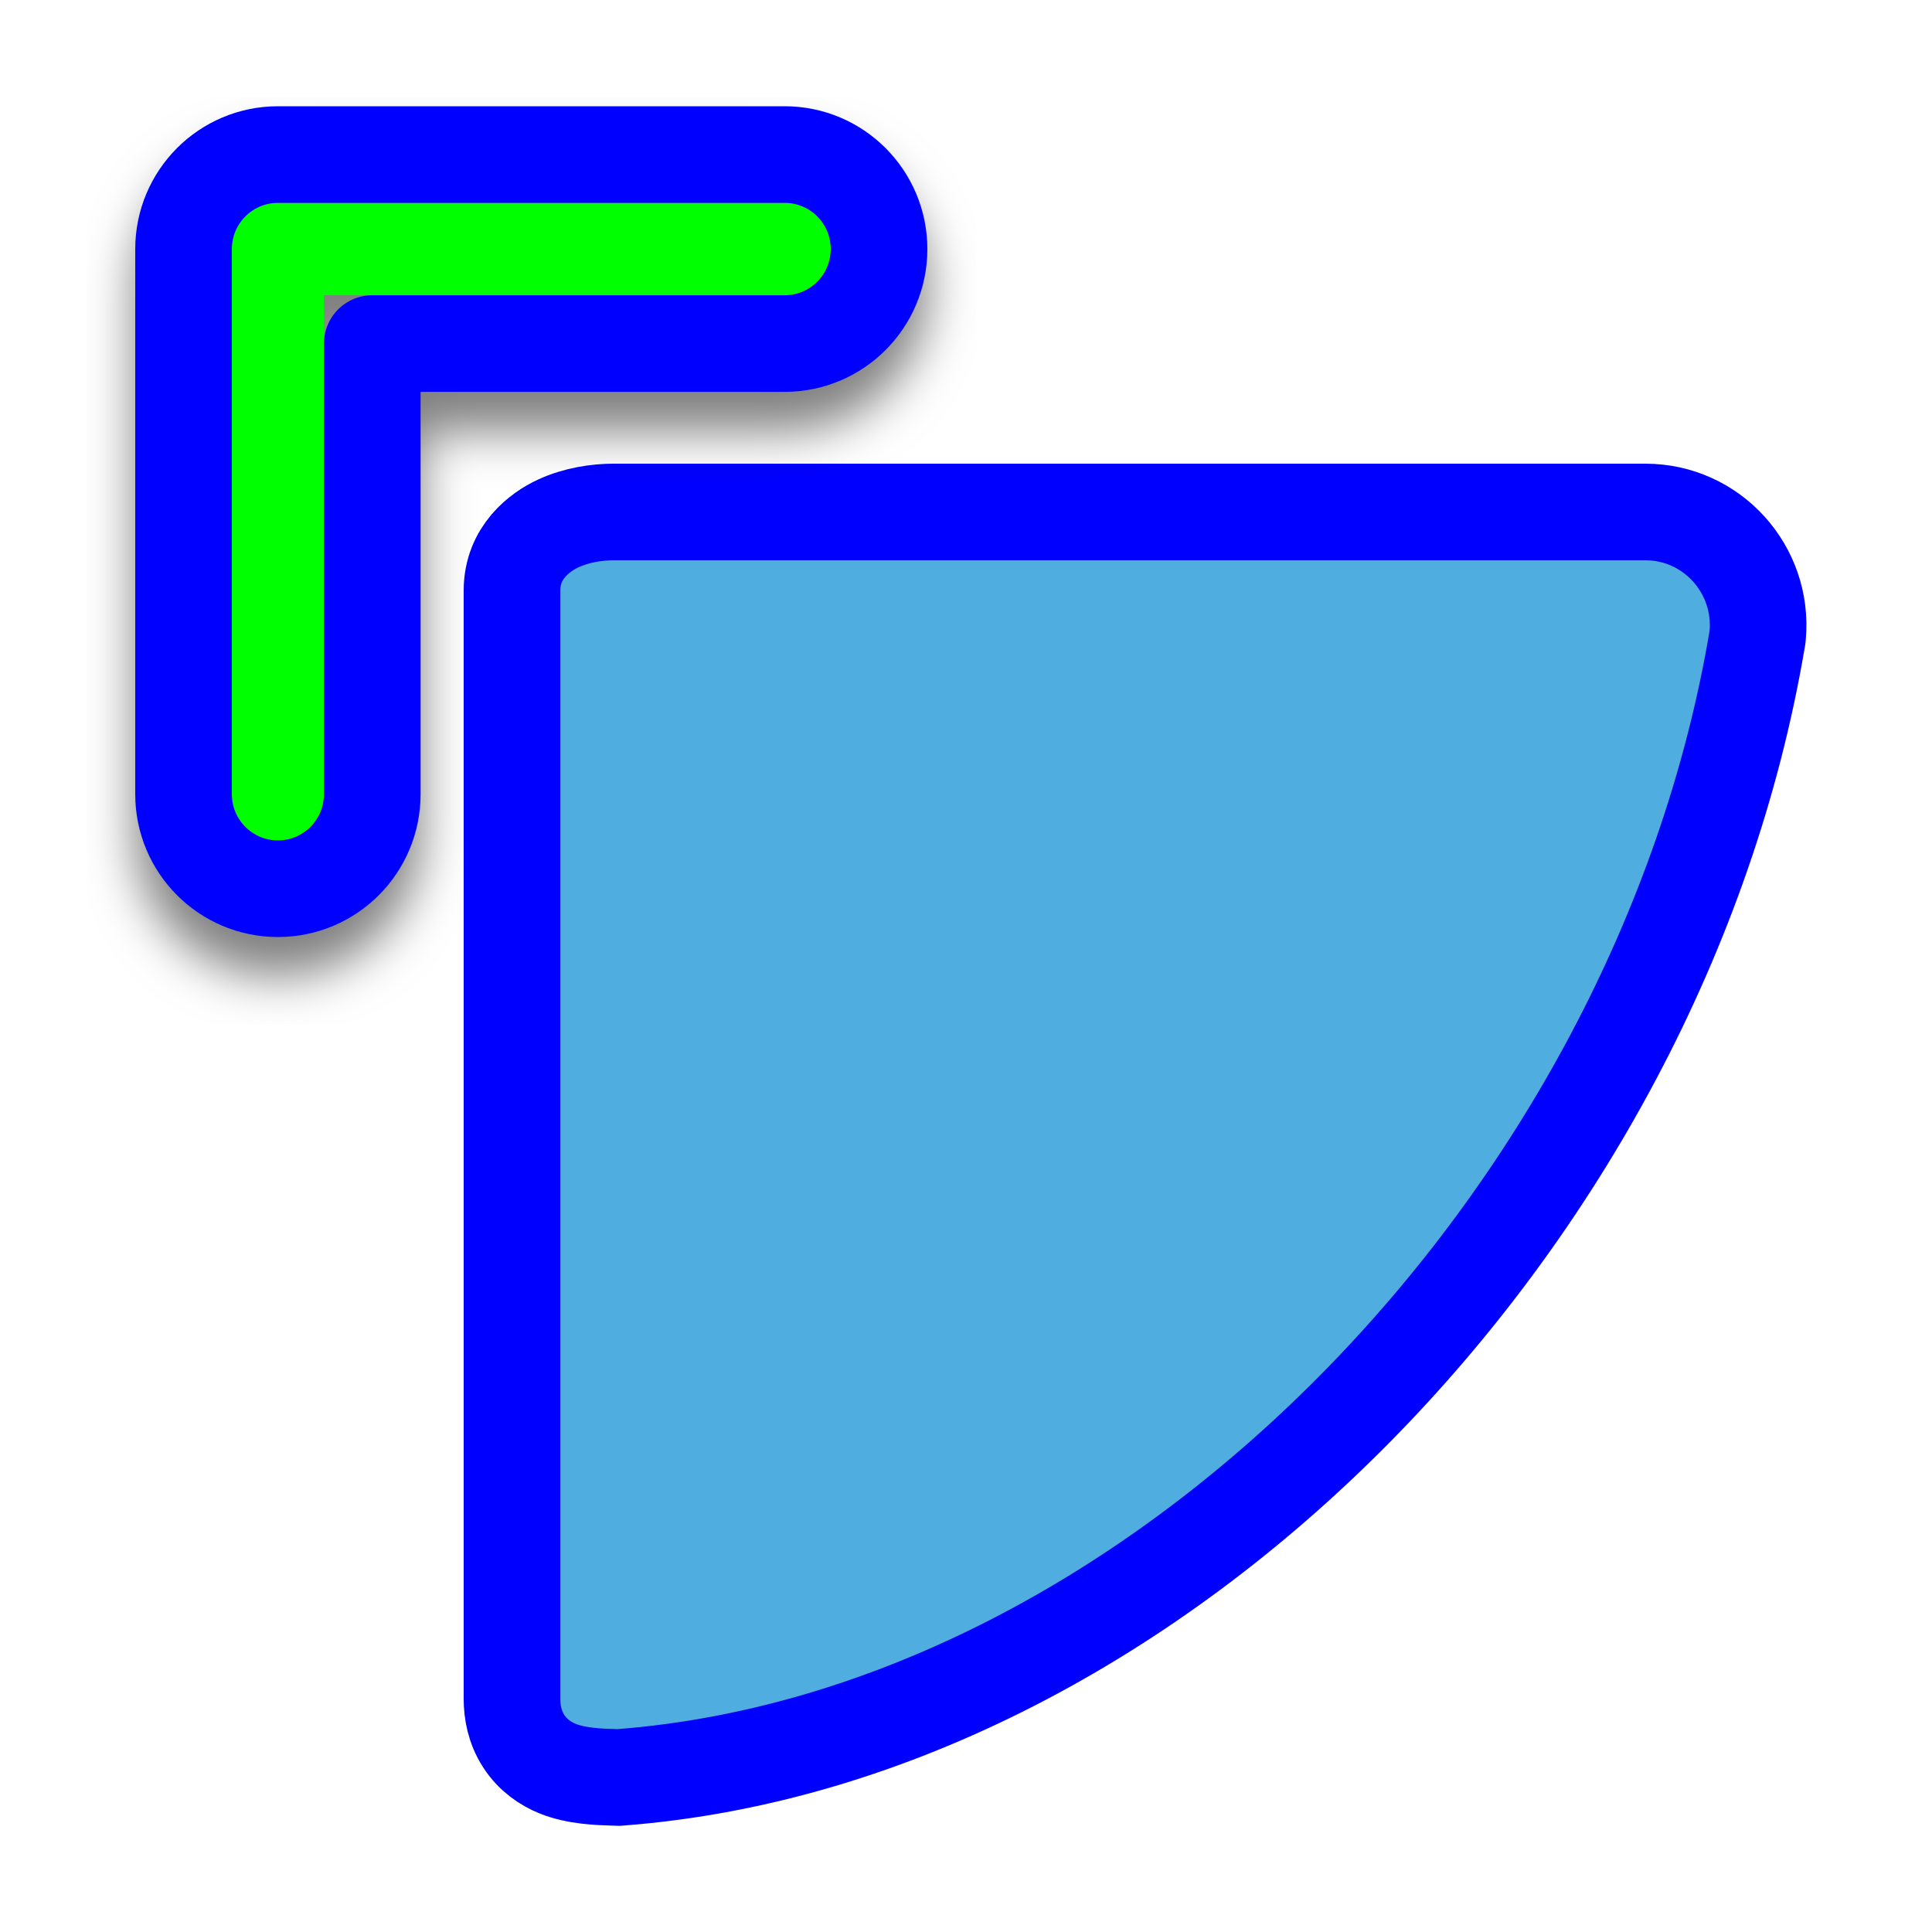
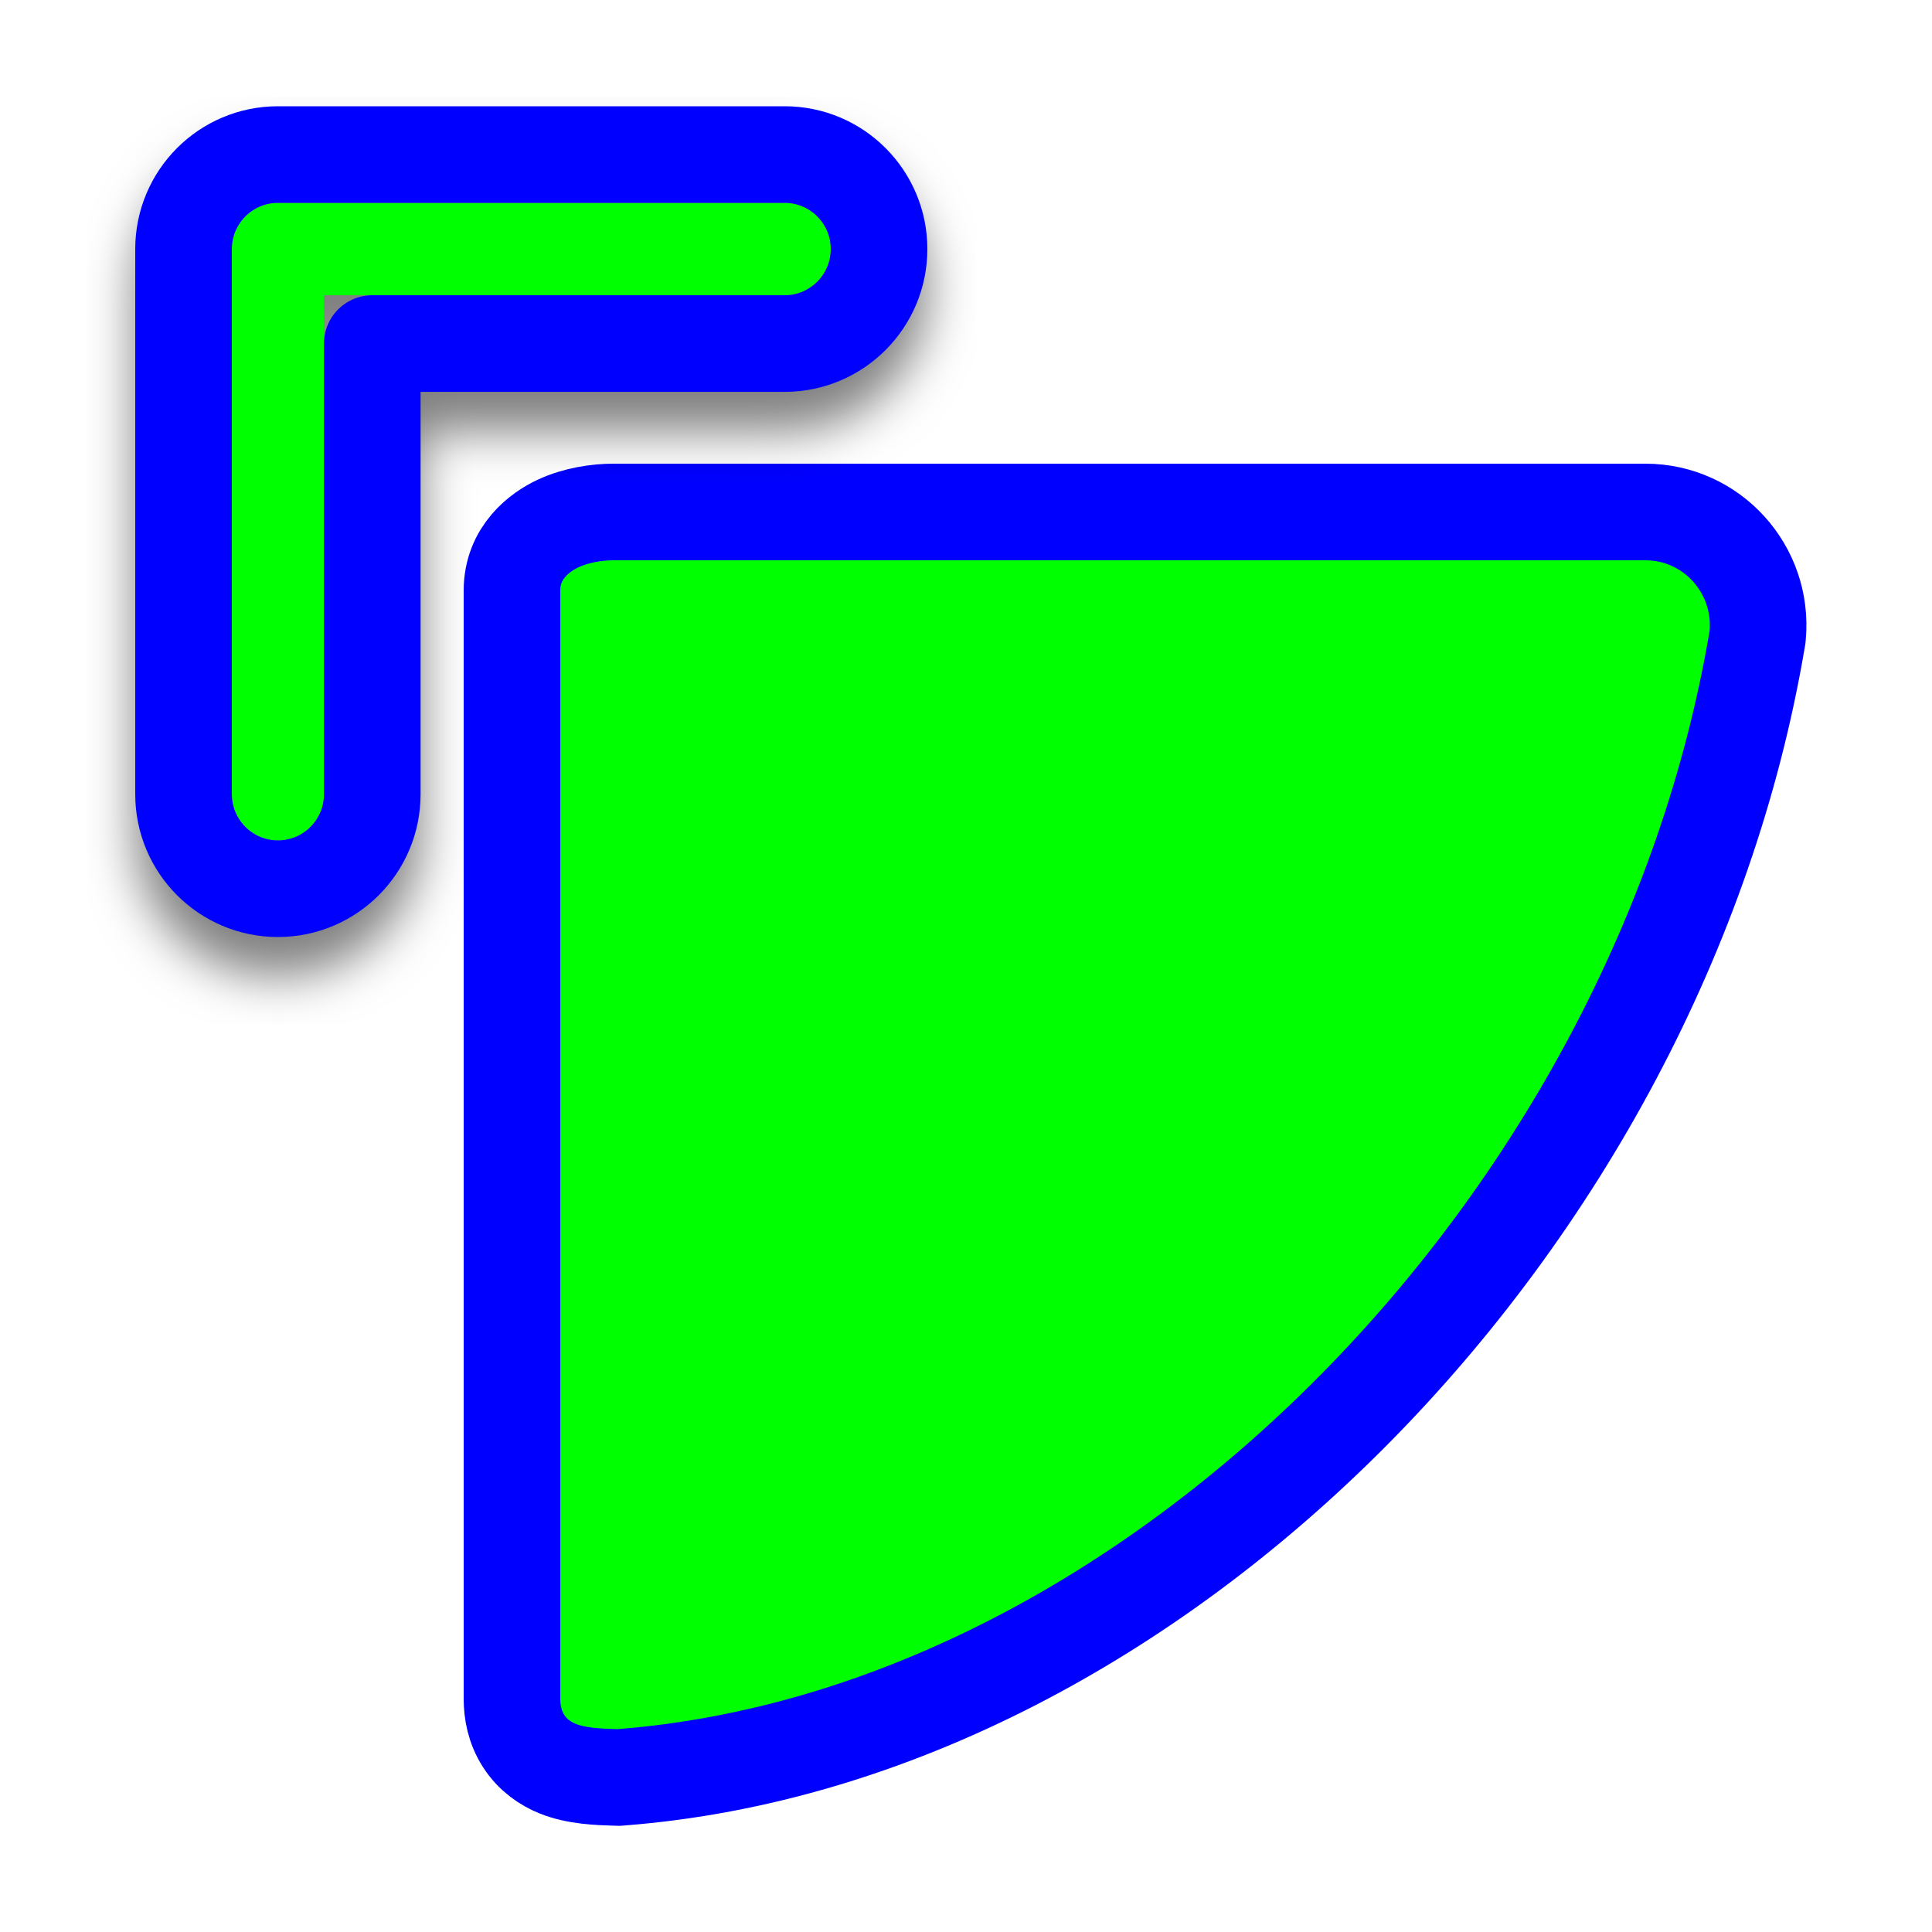
<svg xmlns="http://www.w3.org/2000/svg" width="256" height="256" viewBox="0 0 256 256" fill="none">
-   <path d="M218.026 67.84H218.021H81.296C81.295 67.84 81.295 67.84 81.295 67.84C79.133 67.84 76.391 68.231 73.939 69.372C71.591 70.465 67.84 73.168 67.84 78.254V225.085C67.84 226.83 68.19 228.835 69.383 230.693C70.605 232.594 72.301 233.704 73.857 234.34C76.352 235.36 79.385 235.45 81.361 235.509C81.446 235.512 81.528 235.514 81.609 235.517L81.956 235.527L82.302 235.501C117.984 232.727 152.378 214.089 179.346 186.867C206.337 159.623 226.294 123.391 232.835 84.686L232.877 84.44L232.899 84.192C233.683 75.46 226.852 67.847 218.026 67.84Z" fill="#4FADDF" stroke="#0000FF" stroke-width="12.8" />
+   <path d="M218.026 67.84H218.021H81.296C81.295 67.84 81.295 67.84 81.295 67.84C79.133 67.84 76.391 68.231 73.939 69.372C71.591 70.465 67.84 73.168 67.84 78.254V225.085C67.84 226.83 68.19 228.835 69.383 230.693C70.605 232.594 72.301 233.704 73.857 234.34C76.352 235.36 79.385 235.45 81.361 235.509C81.446 235.512 81.528 235.514 81.609 235.517L81.956 235.527L82.302 235.501C117.984 232.727 152.378 214.089 179.346 186.867C206.337 159.623 226.294 123.391 232.835 84.686L232.877 84.44L232.899 84.192C233.683 75.46 226.852 67.847 218.026 67.84Z" fill="#00FF00" stroke="#0000FF" stroke-width="12.8" />
  <g filter="url(#filter0_d_3519_188)">
    <path fill-rule="evenodd" clip-rule="evenodd" d="M36.825 111.36C40.196 111.36 42.929 108.619 42.929 105.238V39.123H103.975C107.347 39.123 110.08 36.383 110.08 33.002C110.08 29.621 107.347 26.88 103.975 26.88H36.825C33.453 26.88 30.72 29.621 30.72 33.002V105.238C30.72 108.619 33.453 111.36 36.825 111.36Z" fill="#00FF00" />
    <path d="M36.825 117.76C43.748 117.76 49.329 112.137 49.329 105.238V45.523H103.975C110.898 45.523 116.48 39.9 116.48 33.002C116.48 26.103 110.898 20.48 103.975 20.48H36.825C29.902 20.48 24.32 26.103 24.32 33.002V105.238C24.32 112.137 29.902 117.76 36.825 117.76Z" stroke="#0000FF" stroke-width="12.8" stroke-linecap="round" stroke-linejoin="round" />
  </g>
  <defs>
    <filter id="filter0_d_3519_188" x="11.52" y="12.8" width="117.76" height="122.88" filterUnits="userSpaceOnUse" color-interpolation-filters="sRGB">
      <feFlood flood-opacity="0" result="BackgroundImageFix" />
      <feColorMatrix in="SourceAlpha" type="matrix" values="0 0 0 0 0 0 0 0 0 0 0 0 0 0 0 0 0 0 127 0" result="hardAlpha" />
      <feOffset dy="5.12" />
      <feGaussianBlur stdDeviation="3.2" />
      <feColorMatrix type="matrix" values="0 0 0 0 0 0 0 0 0 0 0 0 0 0 0 0 0 0 0.5 0" />
      <feBlend mode="normal" in2="BackgroundImageFix" result="effect1_dropShadow_3519_188" />
      <feBlend mode="normal" in="SourceGraphic" in2="effect1_dropShadow_3519_188" result="shape" />
    </filter>
  </defs>
</svg>
